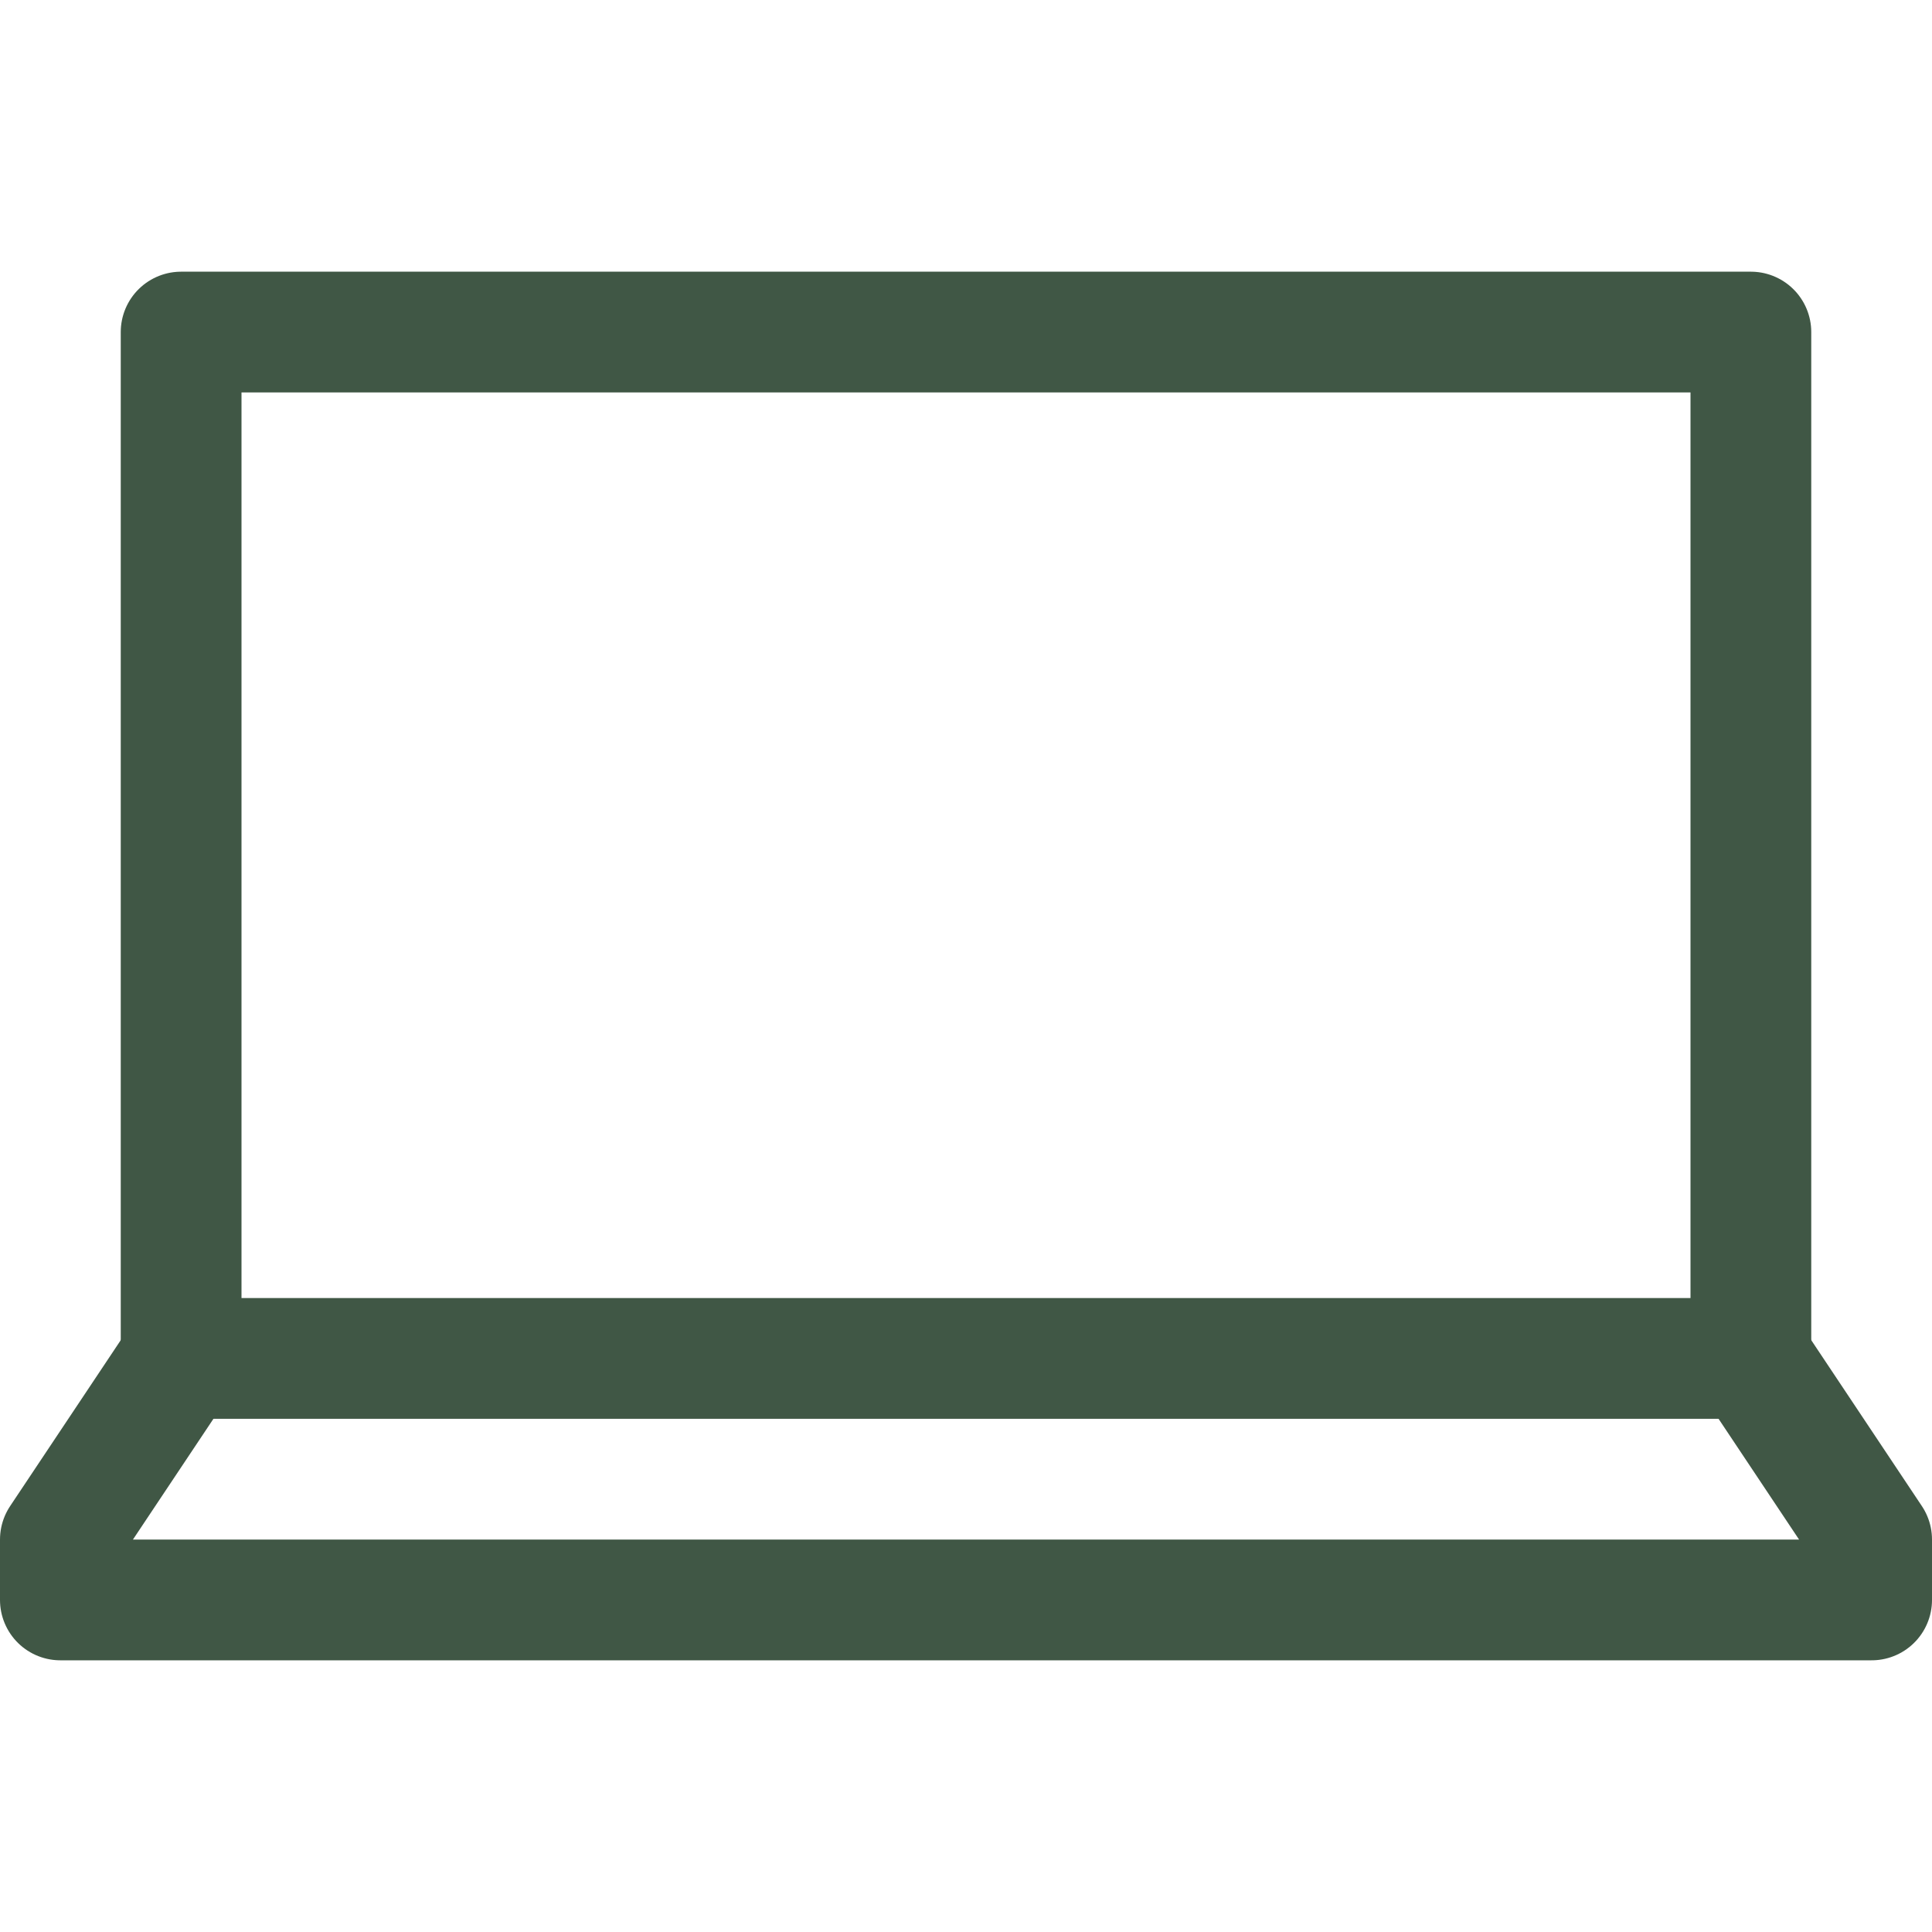
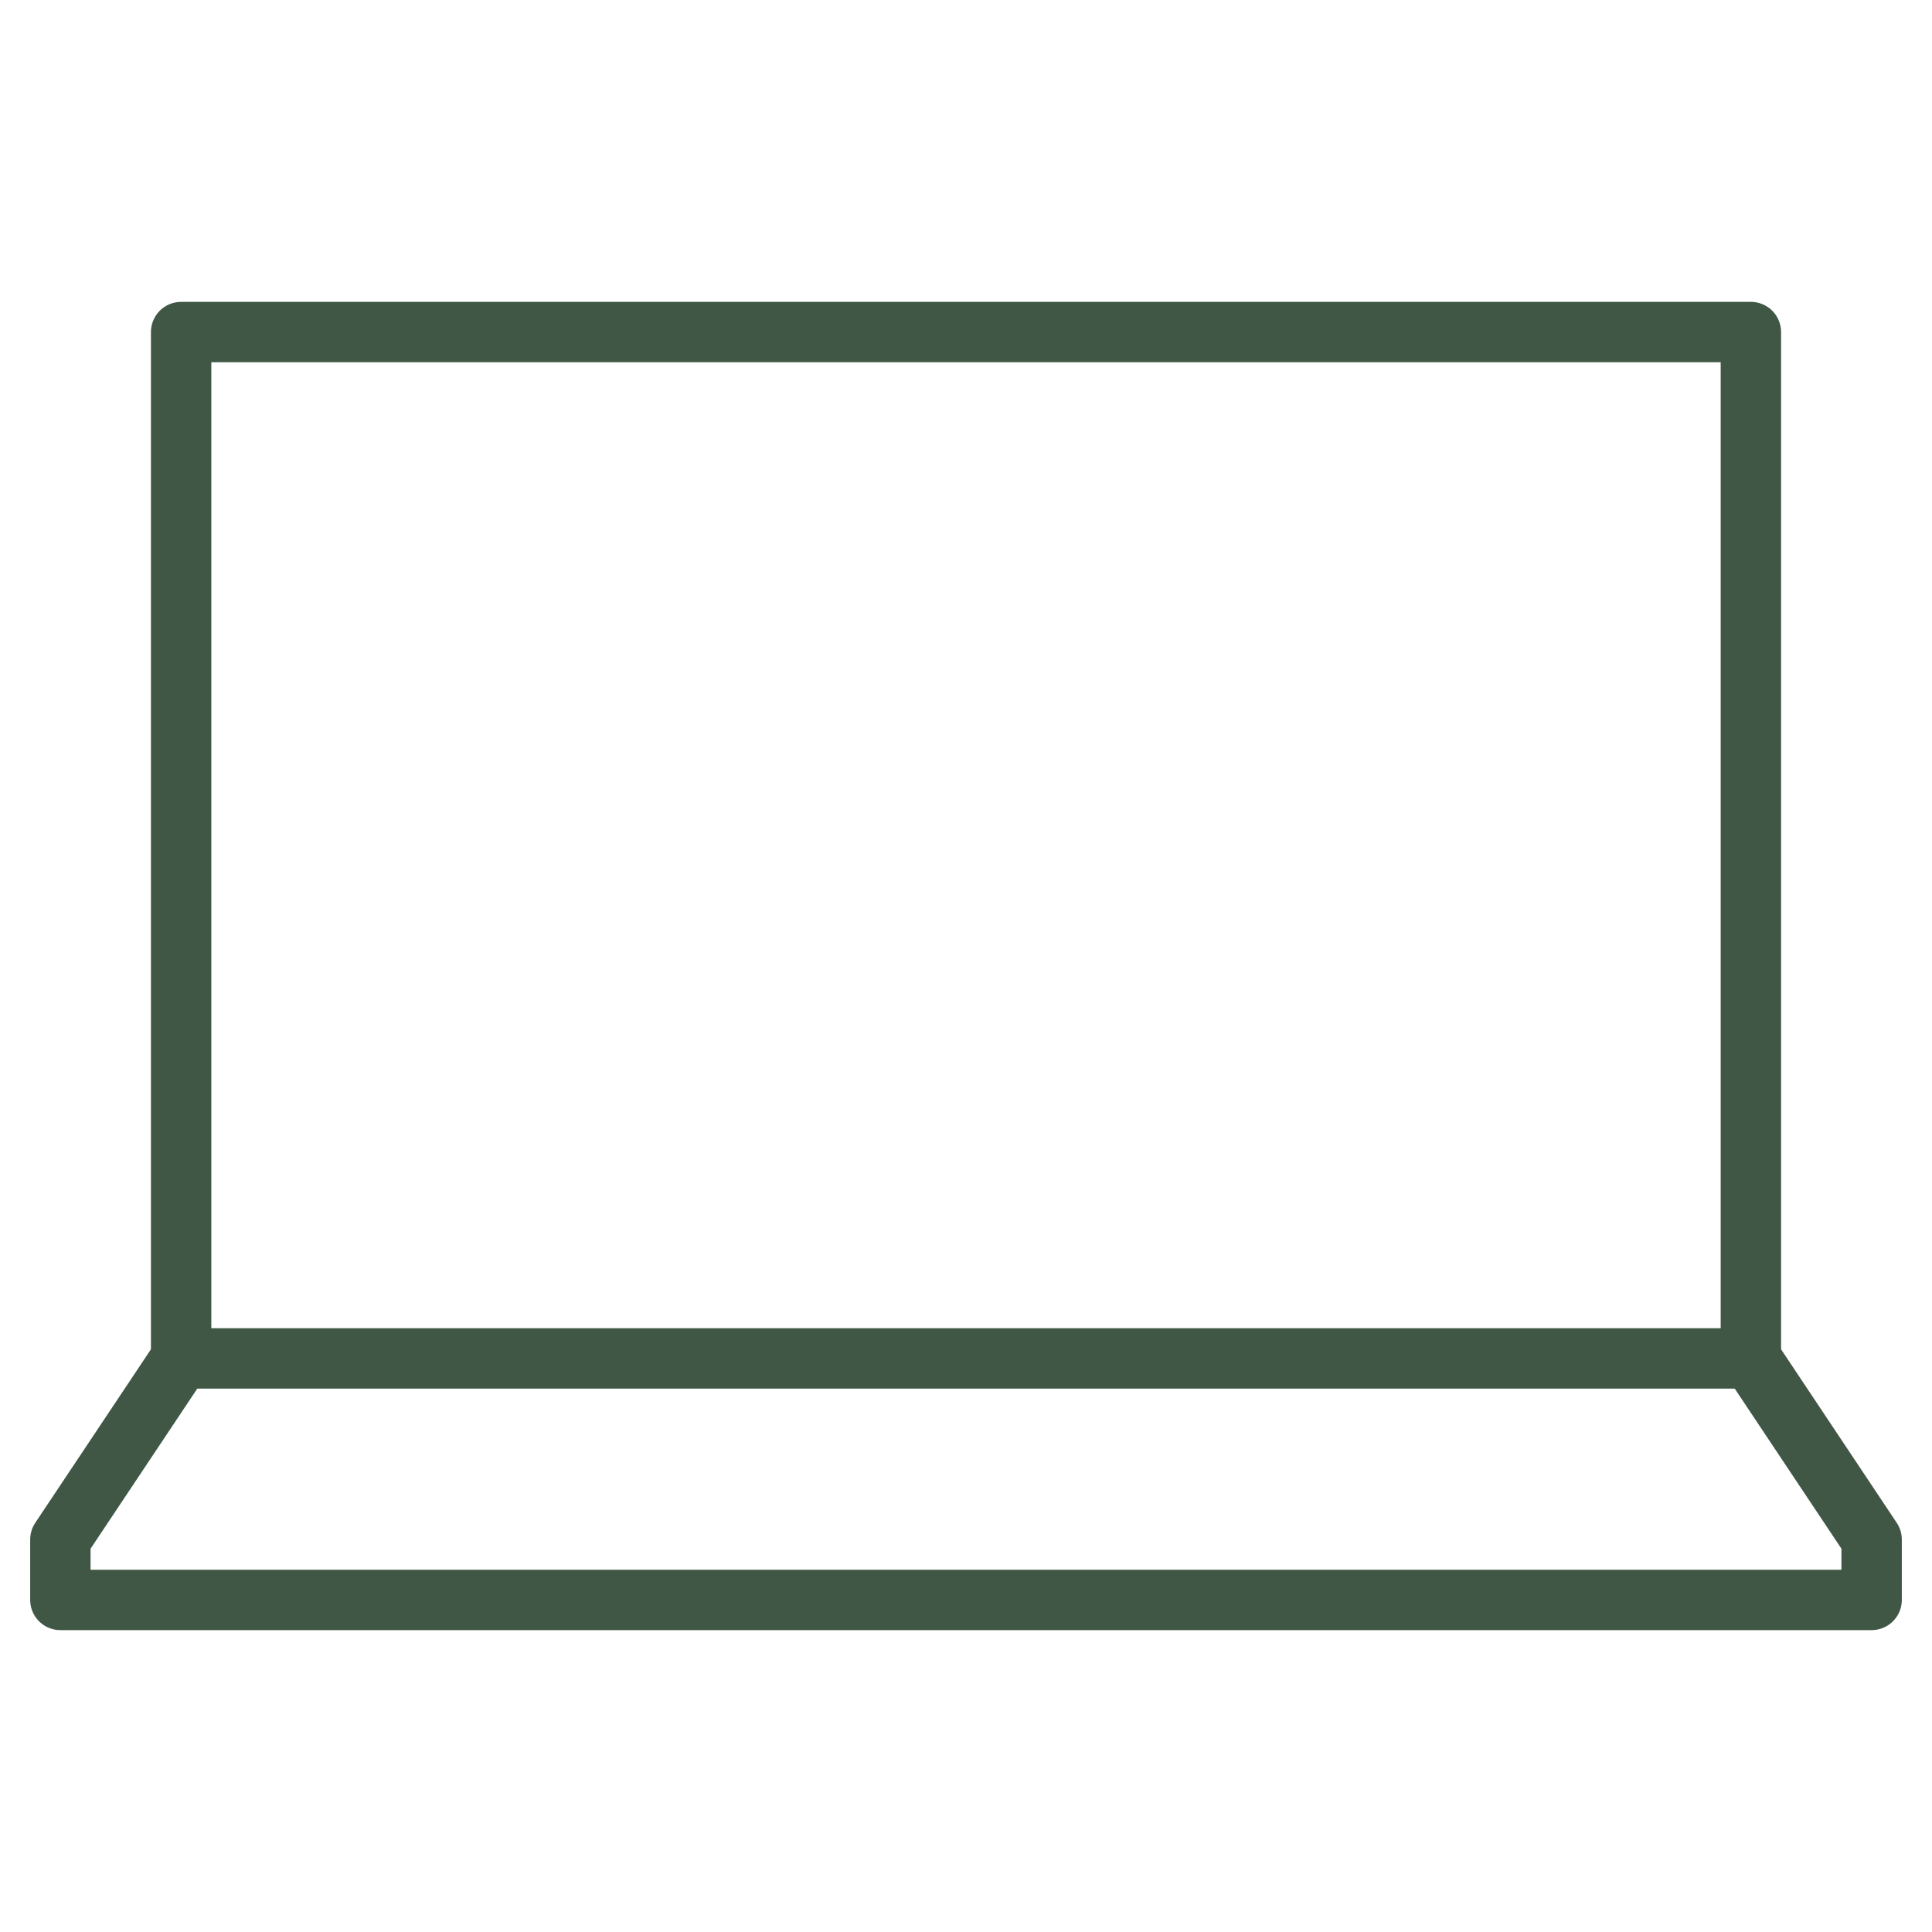
<svg xmlns="http://www.w3.org/2000/svg" viewBox="0 0 64 64" aria-labelledby="title" aria-describedby="desc" role="img">
-   <path data-name="layer2" fill="none" stroke="#405745" stroke-linecap="round" stroke-linejoin="round" stroke-width="4" d="M6 45l-4 6v2h60v-2l-4-6" />
-   <path data-name="layer1" fill="none" stroke="#405745" stroke-linecap="round" stroke-linejoin="round" stroke-width="4" d="M6 11h52v34H6z" />
+   <path data-name="layer2" fill="none" stroke="#405745" stroke-linecap="round" stroke-linejoin="round" stroke-width="2" d="M6 45l-4 6v2h60v-2l-4-6" />
+   <path data-name="layer1" fill="none" stroke="#405745" stroke-linecap="round" stroke-linejoin="round" stroke-width="2" d="M6 11h52v34H6z" />
</svg>
